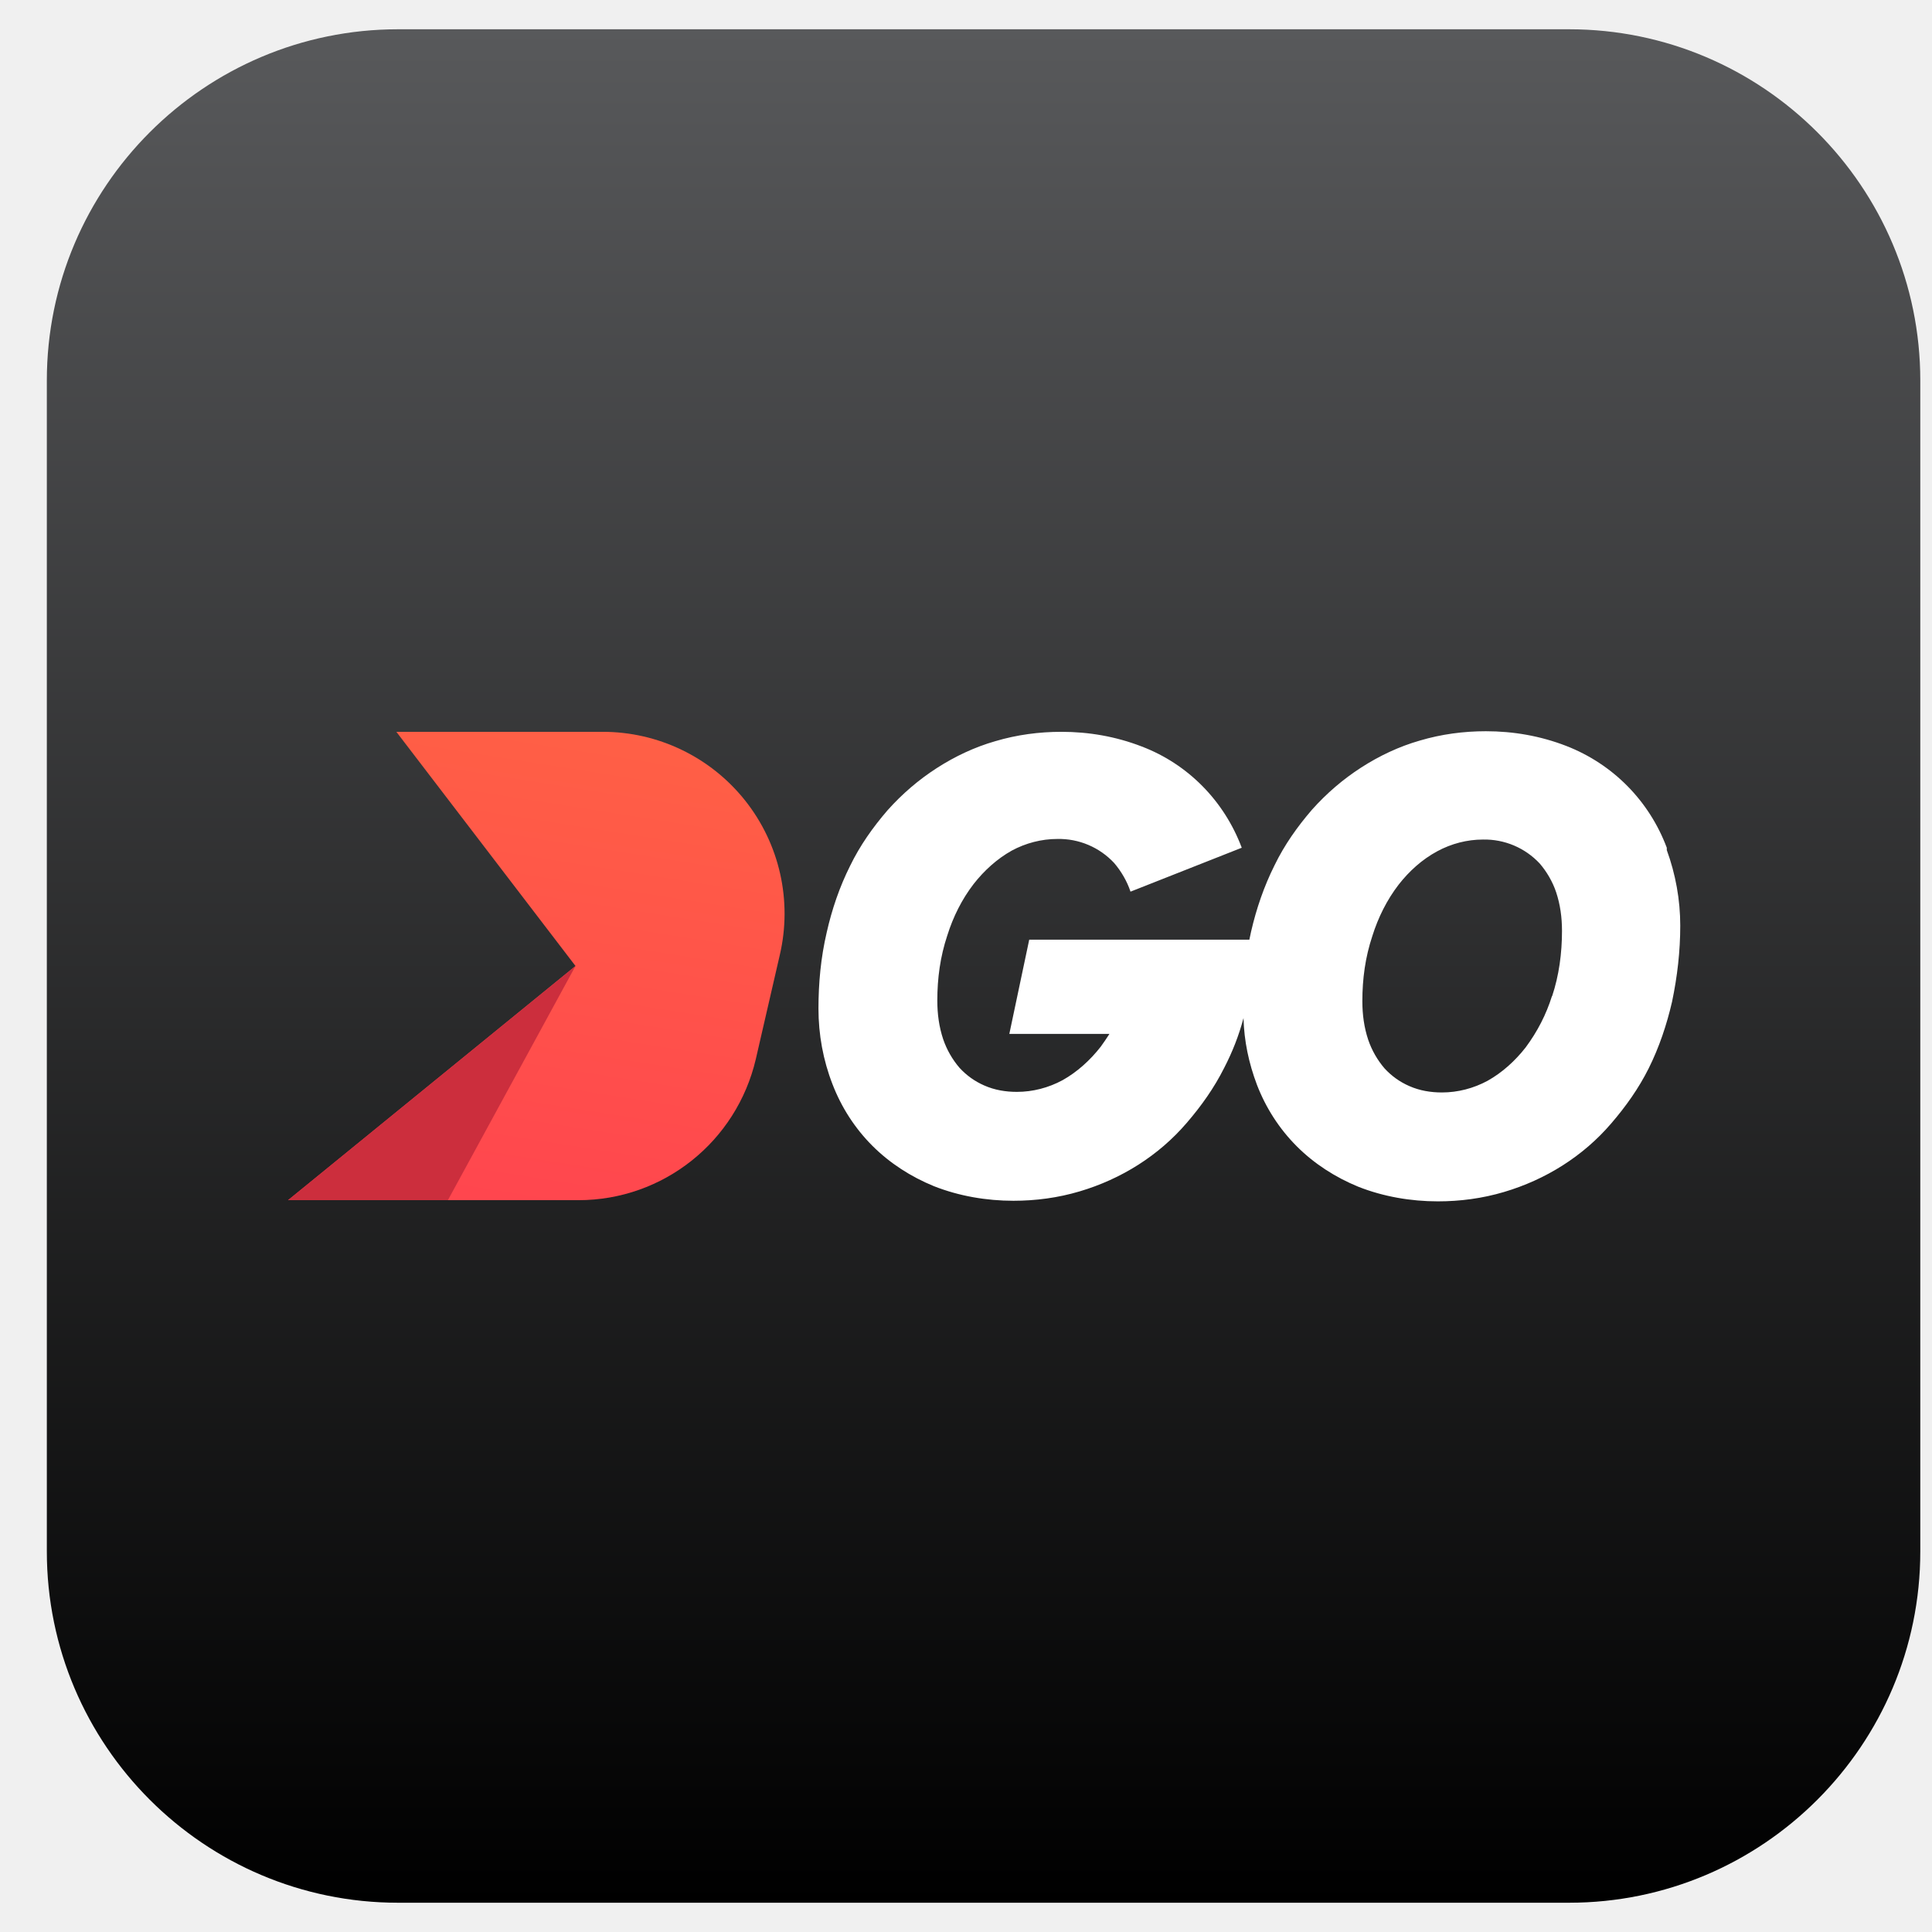
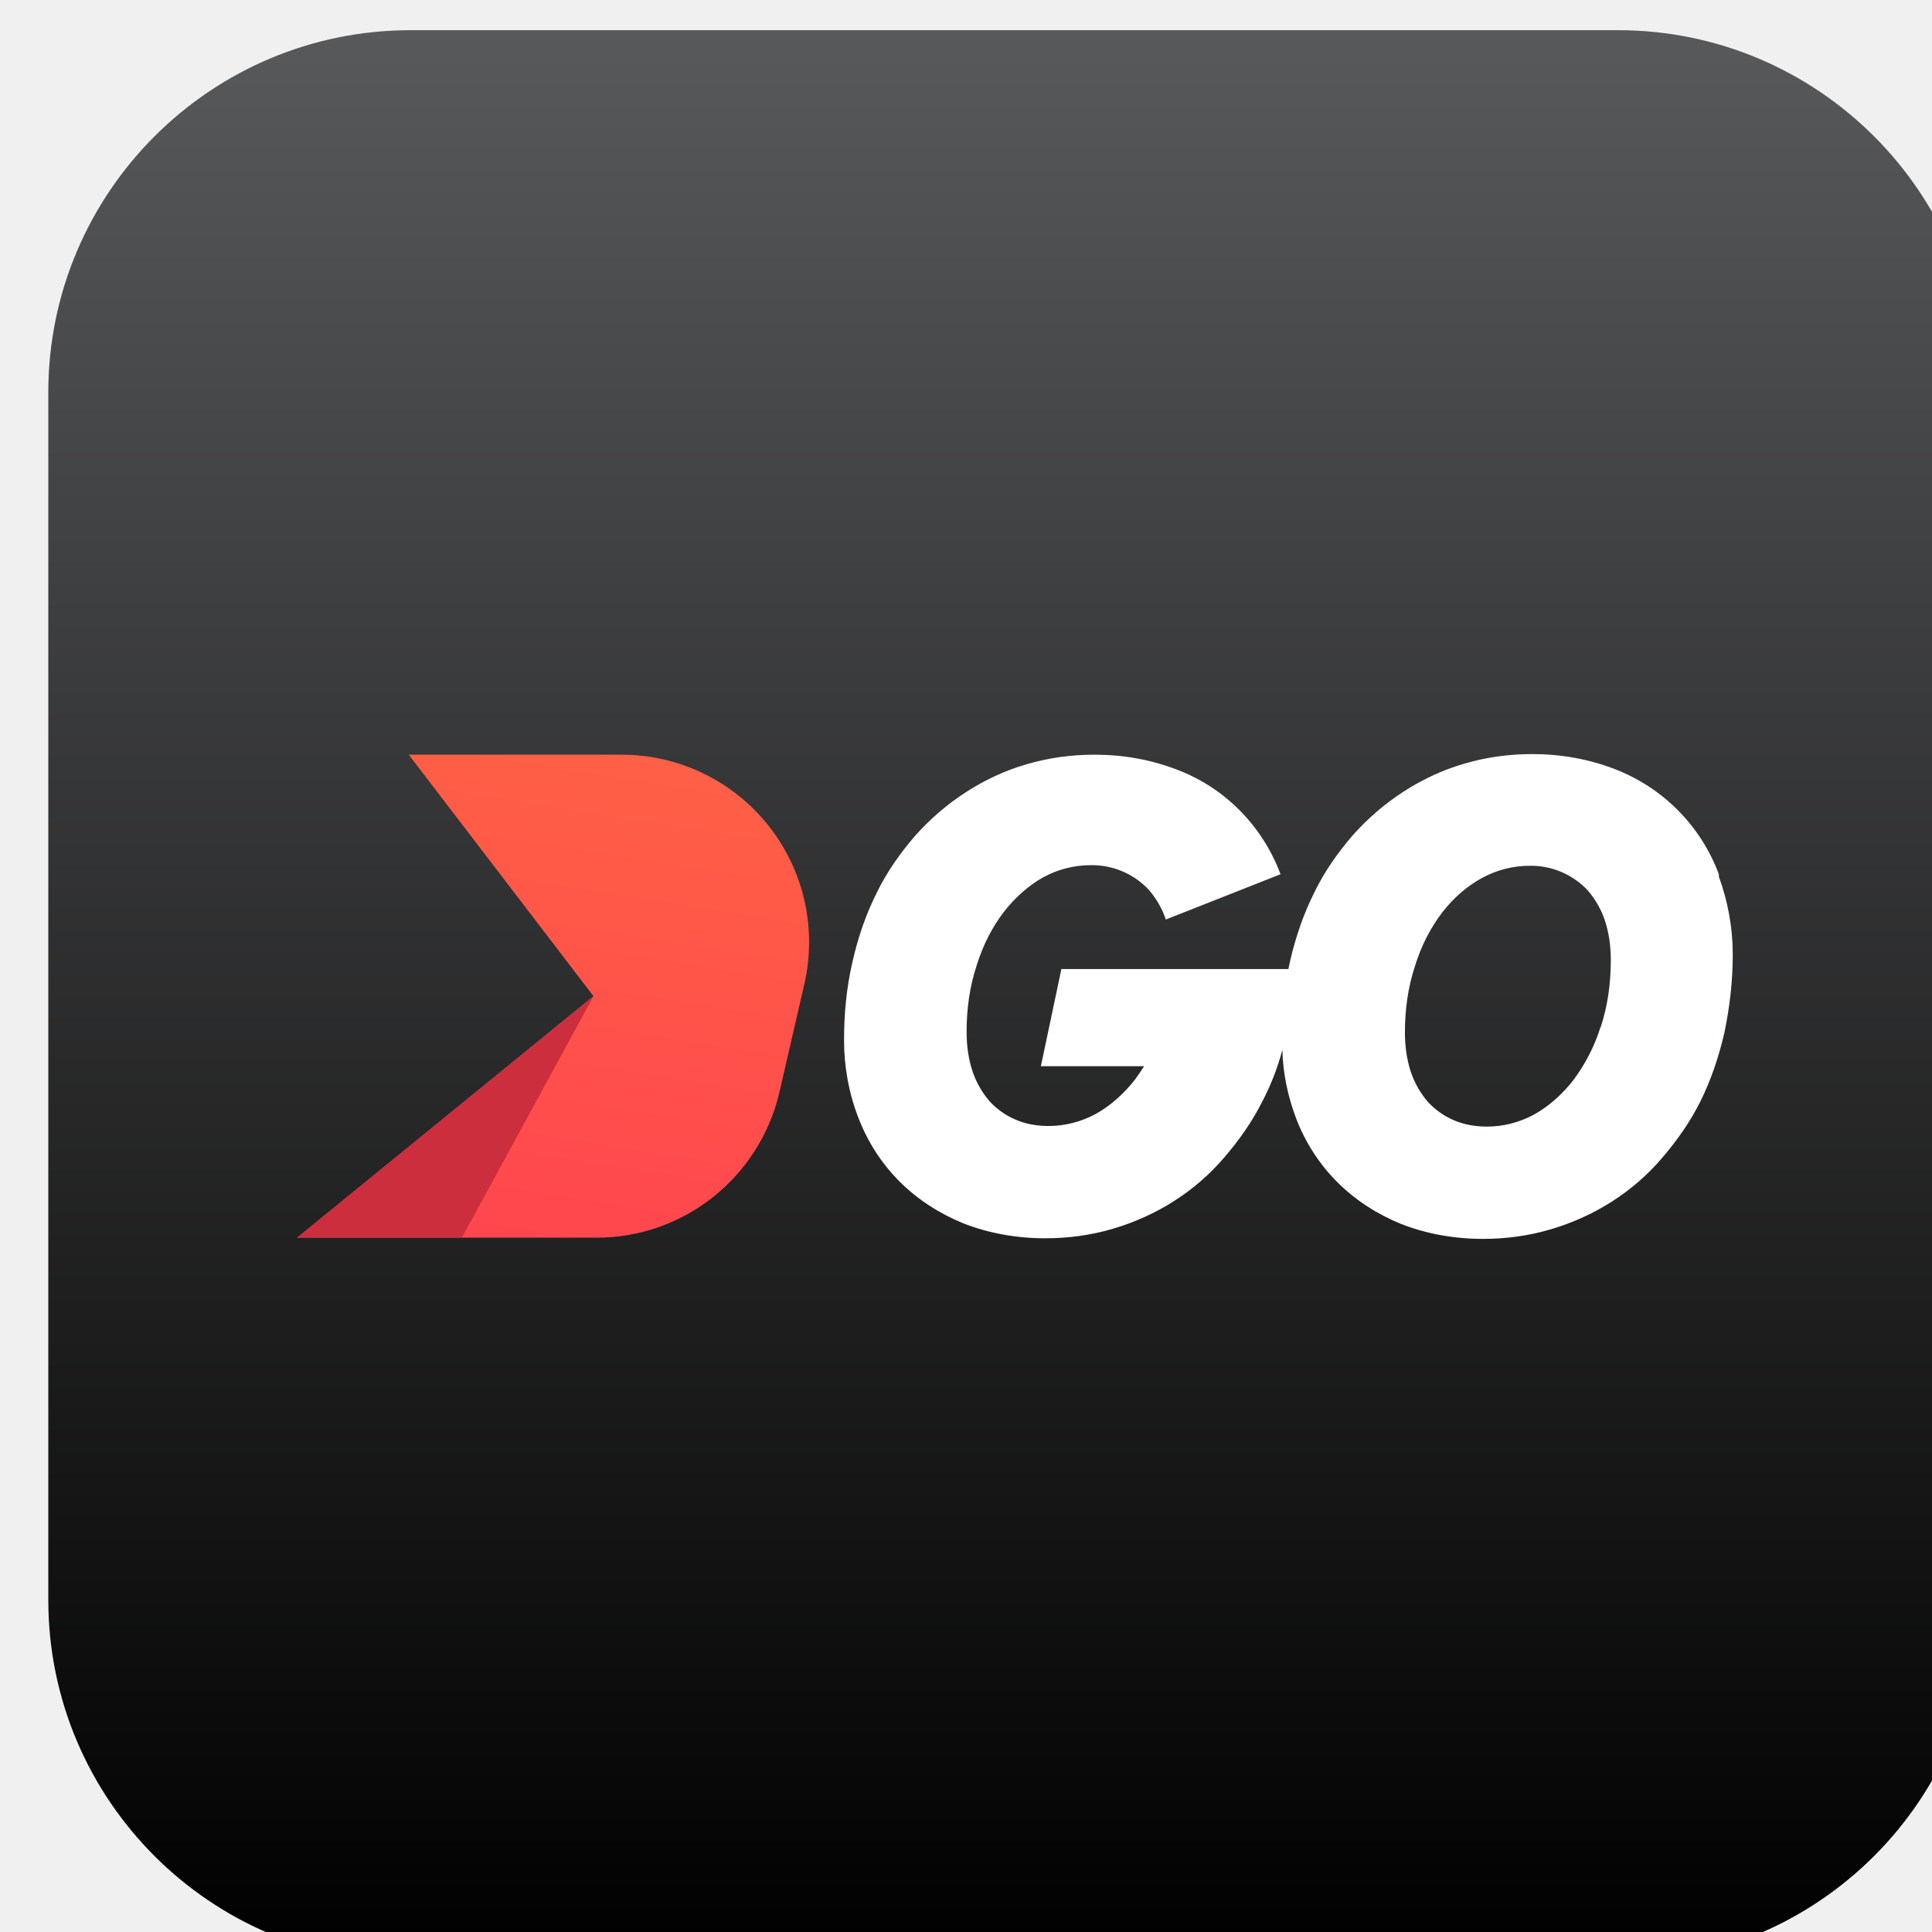
- <svg xmlns="http://www.w3.org/2000/svg" width="33" height="33" fill="none">
+ <svg xmlns="http://www.w3.org/2000/svg" viewBox="0 0 32 32" fill="none">
  <g clip-path="url(#a)">
    <path d="M.8 6.5c0-3.31 2.69-6 6-6h20c3.31 0 6 2.69 6 6v20c0 3.31-2.69 6-6 6h-20c-3.31 0-6-2.69-6-6v-20Z" fill="url(#b)" />
    <path d="m6.77 12.5 3.06 4-4.91 4h4.96c1.45 0 2.7-1 3.03-2.41l.41-1.78a3.105 3.105 0 0 0-3.03-3.81H6.76h.01Z" fill="url(#c)" />
    <path d="m9.83 16.5-2.18 4H4.92l4.91-4Z" fill="#CC2E3D" />
    <path d="M28.47 14.48c-.3-.8-.92-1.43-1.72-1.74-.44-.17-.9-.25-1.37-.25-.38 0-.76.05-1.13.16-.35.1-.69.26-1 .46-.31.2-.59.44-.84.72-.25.29-.47.6-.64.95-.18.36-.31.74-.4 1.13l-.03.14h-3.76l-.34 1.61h1.71c-.05.08-.1.15-.15.22-.18.23-.4.43-.65.57-.24.13-.51.2-.78.2-.19 0-.38-.03-.56-.11-.16-.07-.3-.17-.42-.3a1.49 1.49 0 0 1-.28-.49c-.07-.21-.1-.43-.1-.66 0-.38.05-.75.17-1.11.1-.32.25-.62.45-.88.18-.23.4-.43.65-.57.24-.13.51-.2.78-.2a1.289 1.289 0 0 1 .97.41c.12.14.22.31.28.49l1.9-.75c-.3-.8-.92-1.43-1.71-1.73-.44-.17-.9-.25-1.37-.25-.38 0-.76.05-1.13.16-.35.1-.69.26-1 .46-.31.2-.59.44-.84.72-.25.29-.47.6-.64.95-.18.36-.31.74-.4 1.14-.1.43-.14.86-.14 1.3 0 .44.08.88.24 1.29.15.39.38.75.68 1.05.3.3.66.53 1.05.69.43.17.9.25 1.36.25.38 0 .76-.05 1.13-.16.71-.21 1.35-.61 1.83-1.17.25-.29.47-.6.64-.94.14-.27.25-.55.33-.85.01.39.09.77.23 1.14.15.39.38.75.68 1.05.3.3.66.53 1.05.69.43.17.9.25 1.36.25.38 0 .76-.05 1.13-.16.71-.21 1.35-.61 1.83-1.17.25-.29.47-.6.64-.94.18-.36.31-.75.4-1.14.09-.43.14-.86.14-1.3 0-.44-.08-.88-.23-1.29v-.04Zm-1.96 2.53c-.1.32-.25.61-.45.88-.18.23-.4.43-.65.57-.24.13-.51.2-.78.2-.19 0-.38-.03-.56-.11-.16-.07-.3-.17-.42-.3a1.49 1.49 0 0 1-.28-.49c-.07-.21-.1-.43-.1-.66 0-.38.05-.75.17-1.11.1-.32.25-.62.45-.88.18-.23.4-.43.66-.57.24-.13.51-.2.78-.2a1.289 1.289 0 0 1 .97.41c.12.14.22.31.28.49.07.21.1.43.1.66 0 .38-.05.76-.17 1.12v-.01Z" fill="#fff" />
  </g>
  <defs>
    <linearGradient id="b" x1="16.8" y1="32.5" x2="16.8" y2=".5" gradientUnits="userSpaceOnUse">
      <stop />
      <stop offset="1" stop-color="#58595B" />
    </linearGradient>
    <linearGradient id="c" x1="10.281" y1="11.12" x2="8.691" y2="21.17" gradientUnits="userSpaceOnUse">
      <stop stop-color="#FF6444" />
      <stop offset="1" stop-color="#FF444F" />
    </linearGradient>
    <clipPath id="a">
      <path fill="#fff" transform="translate(.8 .5)" d="M0 0h32v32H0z" />
    </clipPath>
  </defs>
</svg>
